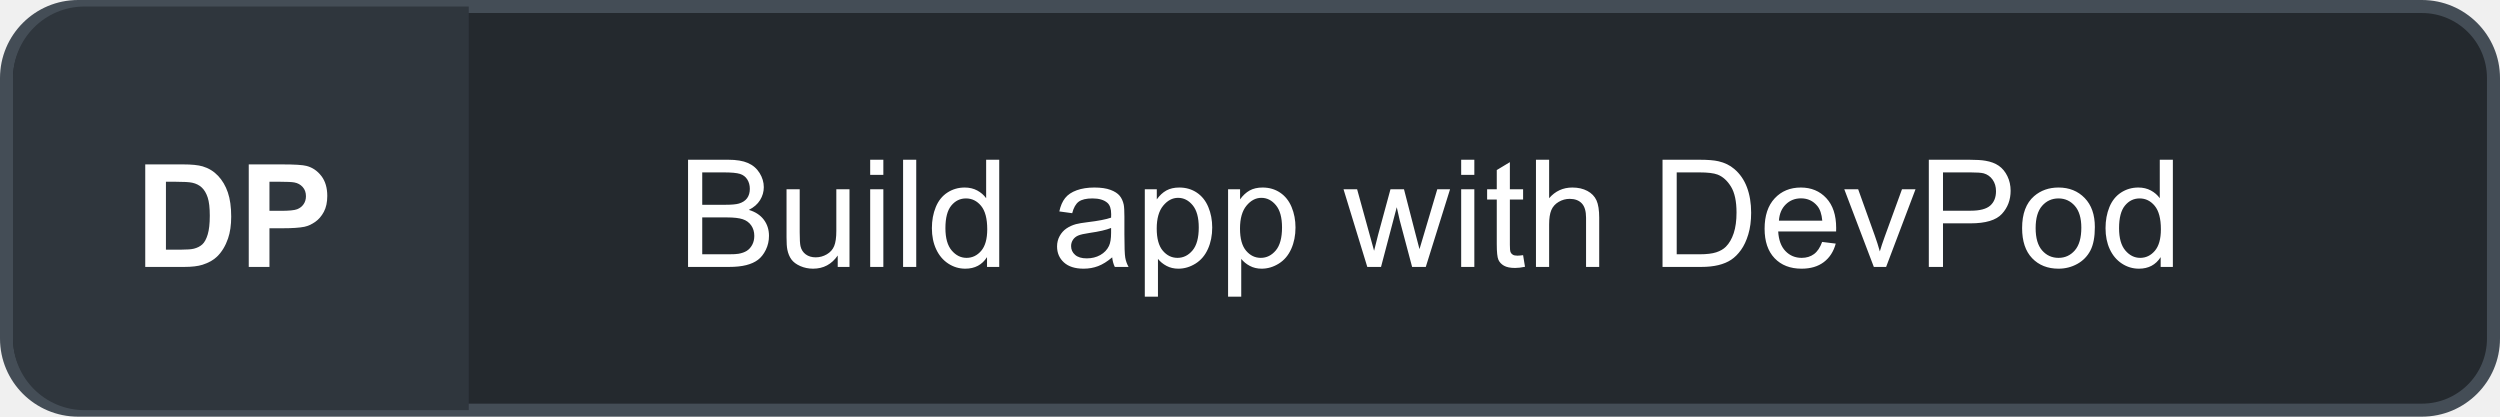
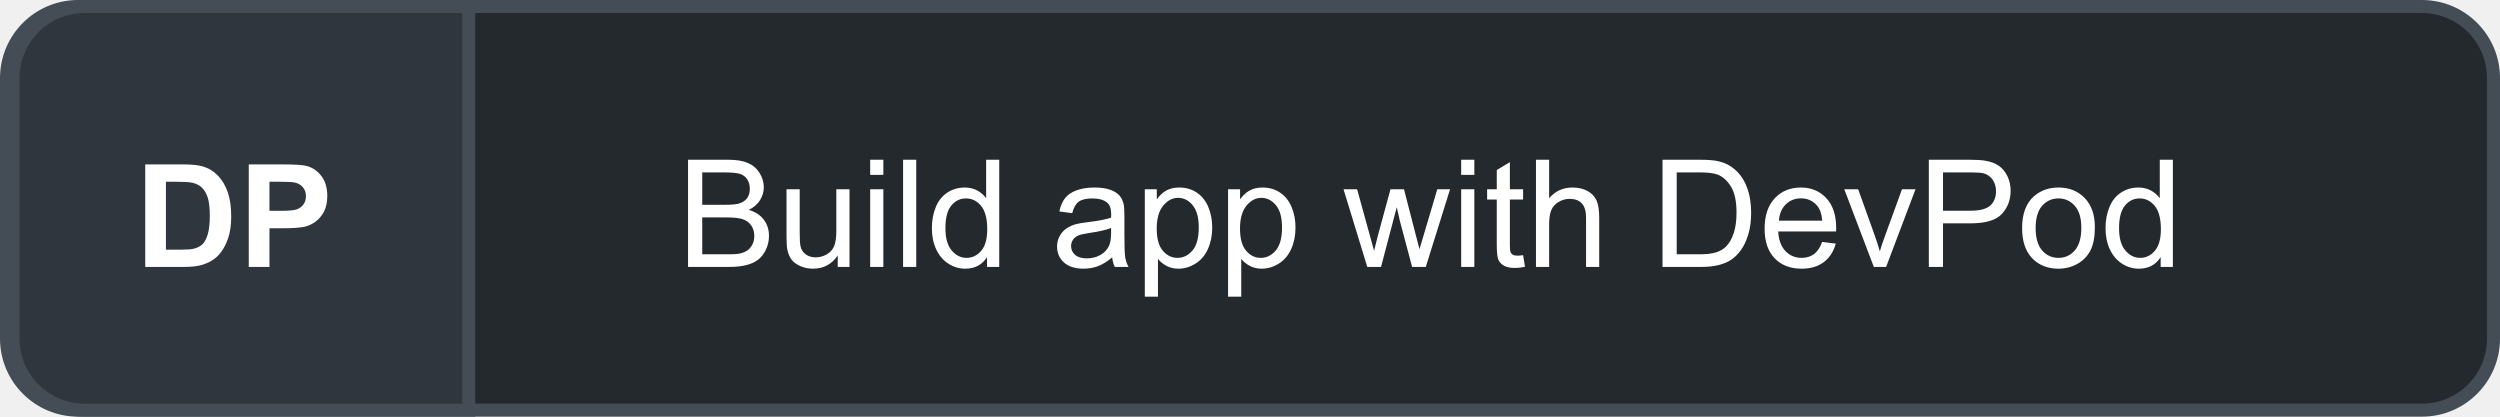
<svg xmlns="http://www.w3.org/2000/svg" fill="none" height="32" viewBox="0 0 192 32" width="192" role="img" aria-label="Build app with DevPod">
  <rect x="0.5" y="0.5" width="191" height="31" rx="5.5" fill="#24292e" stroke="#444d56" />
-   <path d="m6.5.5h29.5v31h-29.5c-3.038 0-5.5-2.462-5.5-5.5v-20c0-3.038 2.462-5.5 5.5-5.5z" fill="#2f363d" />
+   <path d="m6.5.5h29.5v31h-29.5c-3.038 0-5.5-2.462-5.5-5.5v-20c0-3.038 2.462-5.5 5.5-5.5z" fill="#2f363d" stroke="#444d56" />
  <path fill="#fff" d="M11.155 12.626H14.06Q15.043 12.626 15.559 12.776Q16.252 12.98 16.746 13.501Q17.24 14.022 17.498 14.777Q17.756 15.532 17.756 16.638Q17.756 17.61 17.514 18.314Q17.219 19.173 16.671 19.705Q16.257 20.108 15.553 20.333Q15.027 20.5 14.146 20.5H11.155ZM12.744 13.958V19.173H13.931Q14.597 19.173 14.893 19.098Q15.28 19.001 15.535 18.771Q15.79 18.54 15.951 18.01Q16.112 17.481 16.112 16.568Q16.112 15.655 15.951 15.167Q15.79 14.678 15.5 14.404Q15.21 14.13 14.764 14.033Q14.431 13.958 13.459 13.958ZM19.104 20.5V12.626H21.655Q23.105 12.626 23.546 12.744Q24.222 12.921 24.679 13.515Q25.135 14.108 25.135 15.048Q25.135 15.773 24.872 16.268Q24.609 16.762 24.204 17.044Q23.798 17.326 23.379 17.417Q22.81 17.53 21.73 17.53H20.694V20.5ZM20.694 13.958V16.192H21.564Q22.504 16.192 22.821 16.069Q23.137 15.945 23.317 15.682Q23.497 15.419 23.497 15.07Q23.497 14.64 23.245 14.361Q22.992 14.082 22.606 14.012Q22.321 13.958 21.462 13.958Z" />
  <path fill="#fff" d="M52.842 20.5V12.268H55.931Q56.874 12.268 57.444 12.518Q58.014 12.768 58.337 13.287Q58.66 13.807 58.66 14.374Q58.66 14.902 58.373 15.368Q58.087 15.834 57.509 16.12Q58.255 16.339 58.657 16.867Q59.058 17.395 59.058 18.114Q59.058 18.692 58.814 19.189Q58.57 19.686 58.21 19.955Q57.851 20.225 57.309 20.362Q56.767 20.5 55.981 20.5ZM53.932 15.727H55.712Q56.436 15.727 56.75 15.632Q57.166 15.508 57.377 15.222Q57.587 14.935 57.587 14.503Q57.587 14.093 57.391 13.781Q57.194 13.47 56.829 13.355Q56.464 13.24 55.577 13.24H53.932ZM53.932 19.529H55.981Q56.509 19.529 56.722 19.489Q57.099 19.422 57.351 19.265Q57.604 19.107 57.767 18.807Q57.93 18.507 57.93 18.114Q57.93 17.653 57.694 17.313Q57.458 16.974 57.04 16.836Q56.621 16.698 55.835 16.698H53.932ZM64.337 20.5V19.624Q63.64 20.635 62.444 20.635Q61.917 20.635 61.459 20.433Q61.001 20.23 60.779 19.924Q60.558 19.618 60.468 19.175Q60.406 18.877 60.406 18.231V14.537H61.417V17.844Q61.417 18.636 61.479 18.911Q61.574 19.31 61.883 19.537Q62.192 19.764 62.646 19.764Q63.101 19.764 63.5 19.531Q63.899 19.298 64.064 18.897Q64.23 18.495 64.23 17.732V14.537H65.241V20.5ZM66.83 13.43V12.268H67.841V13.43ZM66.83 20.5V14.537H67.841V20.5ZM69.357 20.5V12.268H70.367V20.5ZM75.803 20.5V19.748Q75.236 20.635 74.135 20.635Q73.422 20.635 72.824 20.242Q72.226 19.849 71.898 19.144Q71.569 18.439 71.569 17.524Q71.569 16.631 71.867 15.904Q72.164 15.177 72.76 14.789Q73.355 14.402 74.09 14.402Q74.629 14.402 75.051 14.629Q75.472 14.857 75.736 15.222V12.268H76.741V20.5ZM72.608 17.524Q72.608 18.669 73.091 19.237Q73.574 19.804 74.231 19.804Q74.893 19.804 75.357 19.262Q75.82 18.72 75.82 17.608Q75.82 16.384 75.348 15.811Q74.876 15.239 74.186 15.239Q73.512 15.239 73.06 15.789Q72.608 16.339 72.608 17.524ZM85.416 19.764Q84.855 20.242 84.335 20.438Q83.816 20.635 83.221 20.635Q82.238 20.635 81.71 20.155Q81.182 19.675 81.182 18.928Q81.182 18.49 81.382 18.128Q81.581 17.765 81.904 17.546Q82.227 17.327 82.631 17.215Q82.929 17.136 83.53 17.063Q84.754 16.917 85.332 16.715Q85.338 16.508 85.338 16.451Q85.338 15.834 85.051 15.581Q84.664 15.239 83.9 15.239Q83.187 15.239 82.847 15.488Q82.508 15.738 82.345 16.373L81.356 16.238Q81.491 15.604 81.8 15.213Q82.109 14.823 82.693 14.612Q83.277 14.402 84.046 14.402Q84.81 14.402 85.287 14.582Q85.764 14.761 85.989 15.034Q86.214 15.306 86.303 15.721Q86.354 15.98 86.354 16.654V18.001Q86.354 19.411 86.419 19.784Q86.483 20.157 86.674 20.5H85.618Q85.461 20.186 85.416 19.764ZM85.332 17.507Q84.782 17.732 83.681 17.889Q83.058 17.979 82.8 18.091Q82.541 18.203 82.401 18.42Q82.26 18.636 82.26 18.9Q82.26 19.304 82.567 19.573Q82.873 19.843 83.462 19.843Q84.046 19.843 84.501 19.588Q84.956 19.332 85.169 18.888Q85.332 18.546 85.332 17.878ZM87.921 22.785V14.537H88.842V15.312Q89.167 14.857 89.577 14.629Q89.987 14.402 90.571 14.402Q91.335 14.402 91.919 14.795Q92.503 15.188 92.8 15.904Q93.098 16.62 93.098 17.473Q93.098 18.389 92.769 19.121Q92.441 19.854 91.815 20.245Q91.189 20.635 90.498 20.635Q89.993 20.635 89.591 20.421Q89.19 20.208 88.931 19.882V22.785ZM88.836 17.552Q88.836 18.703 89.302 19.253Q89.768 19.804 90.431 19.804Q91.104 19.804 91.585 19.234Q92.065 18.664 92.065 17.468Q92.065 16.328 91.596 15.761Q91.127 15.194 90.476 15.194Q89.83 15.194 89.333 15.797Q88.836 16.401 88.836 17.552ZM94.316 22.785V14.537H95.237V15.312Q95.563 14.857 95.973 14.629Q96.383 14.402 96.967 14.402Q97.73 14.402 98.314 14.795Q98.898 15.188 99.196 15.904Q99.494 16.62 99.494 17.473Q99.494 18.389 99.165 19.121Q98.837 19.854 98.211 20.245Q97.584 20.635 96.894 20.635Q96.388 20.635 95.987 20.421Q95.585 20.208 95.327 19.882V22.785ZM95.232 17.552Q95.232 18.703 95.698 19.253Q96.164 19.804 96.826 19.804Q97.5 19.804 97.98 19.234Q98.46 18.664 98.46 17.468Q98.46 16.328 97.992 15.761Q97.523 15.194 96.871 15.194Q96.226 15.194 95.729 15.797Q95.232 16.401 95.232 17.552ZM105.008 20.5 103.183 14.537H104.227L105.176 17.979L105.53 19.259Q105.552 19.164 105.839 18.029L106.788 14.537H107.827L108.719 17.996L109.017 19.135L109.36 17.984L110.382 14.537H111.364L109.5 20.5H108.45L107.501 16.929L107.271 15.912L106.063 20.5ZM112.218 13.43V12.268H113.229V13.43ZM112.218 20.5V14.537H113.229V20.5ZM116.974 19.596 117.12 20.489Q116.693 20.579 116.356 20.579Q115.806 20.579 115.503 20.405Q115.199 20.23 115.076 19.947Q114.952 19.663 114.952 18.754V15.323H114.211V14.537H114.952V13.06L115.958 12.453V14.537H116.974V15.323H115.958V18.81Q115.958 19.242 116.011 19.366Q116.064 19.489 116.185 19.562Q116.306 19.635 116.53 19.635Q116.699 19.635 116.974 19.596ZM117.962 20.5V12.268H118.973V15.222Q119.68 14.402 120.759 14.402Q121.421 14.402 121.91 14.663Q122.398 14.924 122.609 15.385Q122.819 15.845 122.819 16.721V20.5H121.809V16.721Q121.809 15.963 121.48 15.618Q121.152 15.272 120.551 15.272Q120.102 15.272 119.706 15.505Q119.31 15.738 119.141 16.137Q118.973 16.536 118.973 17.238V20.5ZM127.682 20.5V12.268H130.518Q131.478 12.268 131.983 12.386Q132.691 12.549 133.191 12.976Q133.842 13.526 134.165 14.382Q134.488 15.239 134.488 16.339Q134.488 17.277 134.269 18.001Q134.05 18.726 133.707 19.2Q133.365 19.675 132.958 19.947Q132.551 20.219 131.975 20.36Q131.399 20.5 130.653 20.5ZM128.771 19.529H130.529Q131.343 19.529 131.807 19.377Q132.27 19.225 132.545 18.95Q132.932 18.563 133.149 17.909Q133.365 17.254 133.365 16.322Q133.365 15.031 132.941 14.337Q132.517 13.644 131.91 13.408Q131.472 13.24 130.501 13.24H128.771ZM139.94 18.58 140.985 18.709Q140.738 19.624 140.069 20.129Q139.401 20.635 138.362 20.635Q137.054 20.635 136.287 19.829Q135.521 19.023 135.521 17.569Q135.521 16.064 136.296 15.233Q137.071 14.402 138.306 14.402Q139.502 14.402 140.26 15.216Q141.018 16.03 141.018 17.507Q141.018 17.597 141.013 17.777H136.565Q136.622 18.759 137.121 19.281Q137.621 19.804 138.368 19.804Q138.924 19.804 139.317 19.512Q139.71 19.22 139.94 18.58ZM136.622 16.946H139.951Q139.884 16.193 139.57 15.817Q139.087 15.233 138.317 15.233Q137.621 15.233 137.147 15.699Q136.672 16.165 136.622 16.946ZM143.91 20.5 141.642 14.537H142.708L143.989 18.108Q144.197 18.686 144.371 19.31Q144.505 18.838 144.747 18.175L146.072 14.537H147.111L144.854 20.5ZM148.133 20.5V12.268H151.238Q152.058 12.268 152.49 12.347Q153.097 12.448 153.507 12.731Q153.917 13.015 154.166 13.526Q154.416 14.037 154.416 14.649Q154.416 15.699 153.748 16.426Q153.08 17.153 151.333 17.153H149.222V20.5ZM149.222 16.182H151.35Q152.406 16.182 152.85 15.789Q153.293 15.396 153.293 14.683Q153.293 14.166 153.032 13.798Q152.771 13.43 152.344 13.312Q152.069 13.24 151.328 13.24H149.222ZM155.298 17.518Q155.298 15.862 156.219 15.064Q156.988 14.402 158.094 14.402Q159.324 14.402 160.104 15.208Q160.885 16.013 160.885 17.434Q160.885 18.585 160.54 19.245Q160.194 19.905 159.535 20.27Q158.875 20.635 158.094 20.635Q156.842 20.635 156.07 19.832Q155.298 19.029 155.298 17.518ZM156.337 17.518Q156.337 18.664 156.836 19.234Q157.336 19.804 158.094 19.804Q158.847 19.804 159.346 19.231Q159.846 18.658 159.846 17.485Q159.846 16.378 159.344 15.808Q158.841 15.239 158.094 15.239Q157.336 15.239 156.836 15.806Q156.337 16.373 156.337 17.518ZM165.939 20.5V19.748Q165.372 20.635 164.271 20.635Q163.558 20.635 162.96 20.242Q162.362 19.849 162.033 19.144Q161.705 18.439 161.705 17.524Q161.705 16.631 162.002 15.904Q162.3 15.177 162.895 14.789Q163.49 14.402 164.226 14.402Q164.765 14.402 165.186 14.629Q165.607 14.857 165.871 15.222V12.268H166.876V20.5ZM162.744 17.524Q162.744 18.669 163.227 19.237Q163.709 19.804 164.366 19.804Q165.029 19.804 165.492 19.262Q165.956 18.72 165.956 17.608Q165.956 16.384 165.484 15.811Q165.012 15.239 164.322 15.239Q163.648 15.239 163.196 15.789Q162.744 16.339 162.744 17.524Z" />
</svg>
